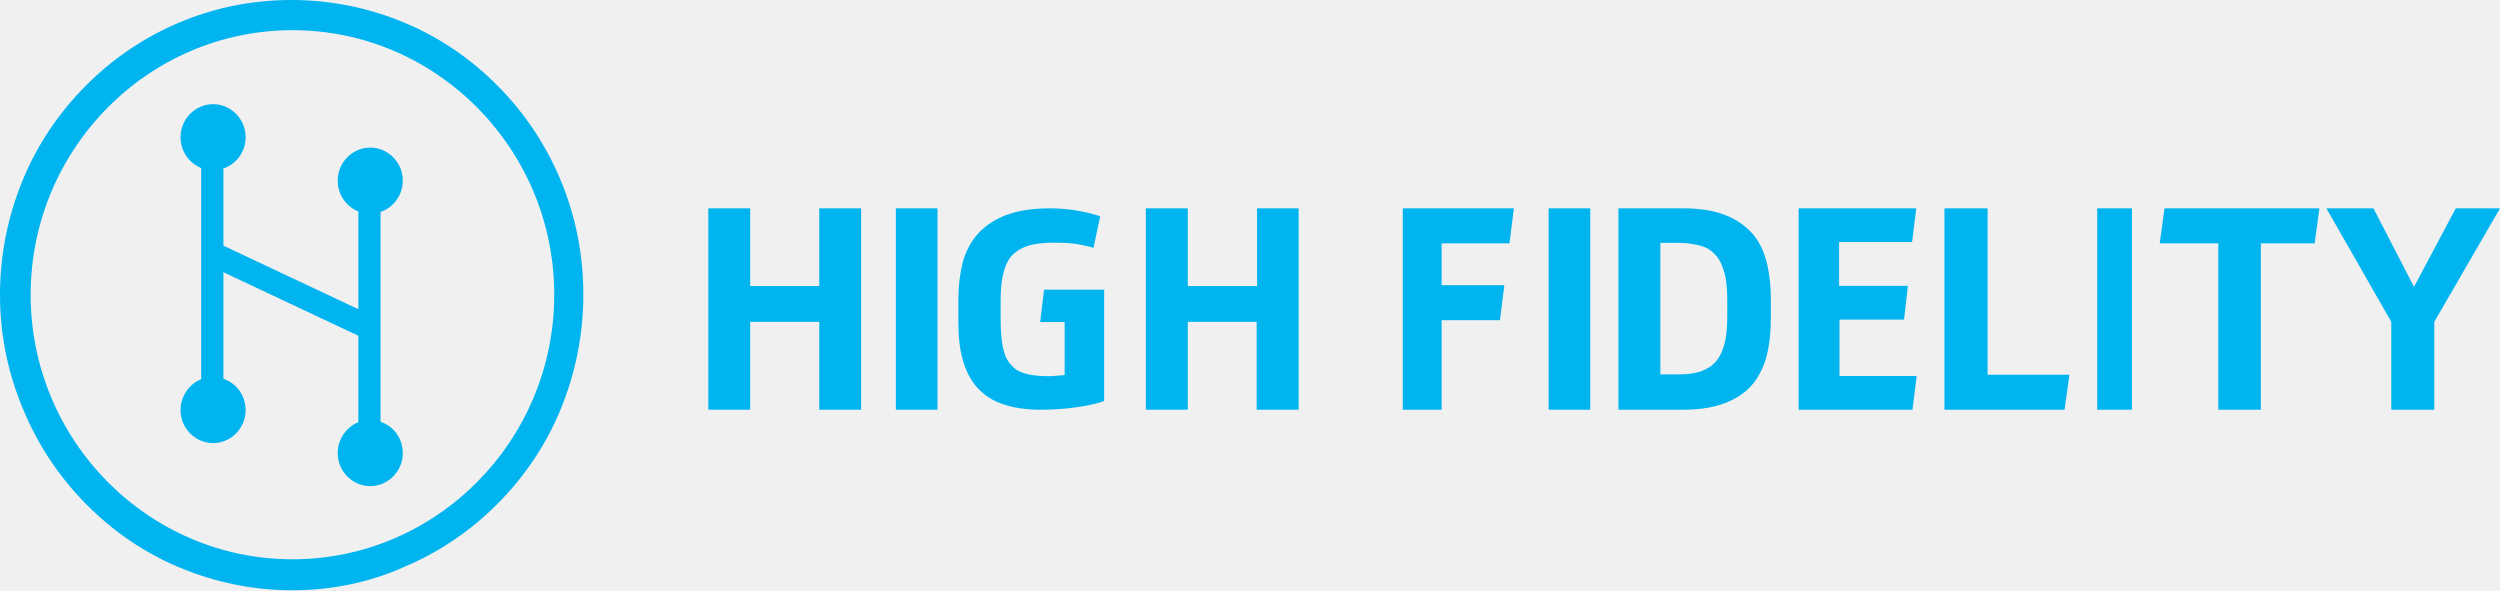
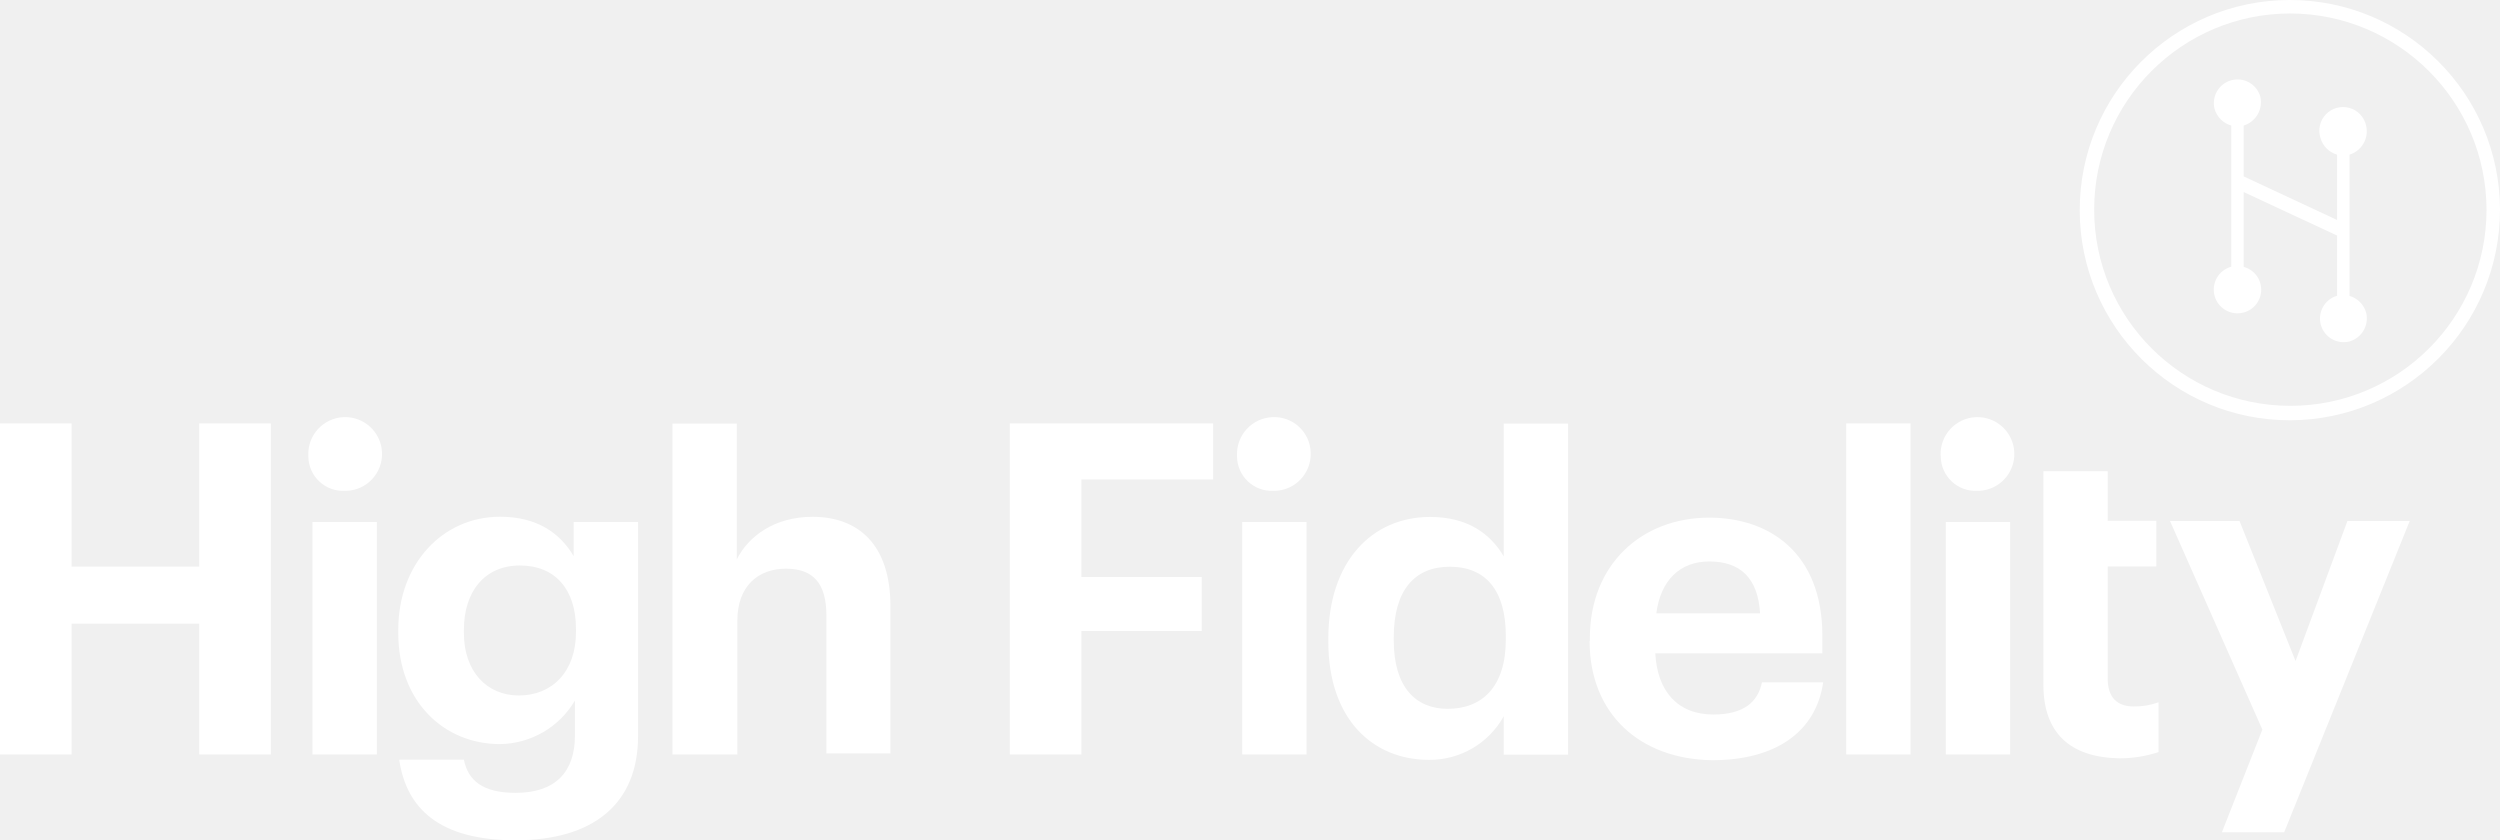
- <svg xmlns="http://www.w3.org/2000/svg" width="360" height="85" viewBox="0 0 360 85" fill="none">
-   <path d="M124 30V59H117.974V46.346H108.026V59H102V30H108.026V41.19H117.974V30H124Z" fill="#00B4F0" />
-   <path d="M135 59H129V30H135V59Z" fill="#00B4F0" />
-   <path d="M151.829 34.947C150.406 34.947 149.211 35.061 148.187 35.345C147.22 35.629 146.423 36.084 145.797 36.71C145.171 37.335 144.772 38.245 144.488 39.325C144.203 40.406 144.089 41.771 144.089 43.363V45.922C144.089 47.627 144.203 48.992 144.431 50.073C144.659 51.153 145.057 52.006 145.626 52.575C146.138 53.2 146.878 53.598 147.732 53.825C148.585 54.053 149.667 54.167 150.919 54.167C151.26 54.167 151.659 54.167 152.057 54.11C152.455 54.11 152.854 54.053 153.309 53.996V46.377H149.78L150.35 41.714H159V57.749C157.919 58.147 156.553 58.431 154.902 58.659C153.309 58.886 151.602 59 149.894 59C147.732 59 145.911 58.716 144.431 58.204C142.894 57.692 141.699 56.896 140.732 55.816C139.764 54.735 139.081 53.428 138.626 51.778C138.171 50.186 138 48.253 138 46.092V43.192C138 41.202 138.228 39.439 138.626 37.79C139.081 36.141 139.821 34.776 140.846 33.639C141.87 32.502 143.236 31.592 144.886 30.967C146.537 30.341 148.642 30 151.146 30C152.512 30 153.878 30.114 155.187 30.341C156.496 30.569 157.577 30.853 158.431 31.137L157.463 35.686C156.724 35.459 155.87 35.288 154.959 35.118C154.049 35.004 153.024 34.947 151.829 34.947Z" fill="#00B4F0" />
-   <path d="M187 30V59H180.959V46.346H171.041V59H165V30H171.041V41.19H181.016V30H187Z" fill="#00B4F0" />
-   <path d="M218 30L217.366 35.038H207.597V41.073H216.627L215.993 46.111H207.597V59H202V30H218Z" fill="#00B4F0" />
-   <path d="M229 59H223V30H229V59Z" fill="#00B4F0" />
-   <path d="M233 30H242.404C244.842 30 246.873 30.351 248.499 30.994C250.124 31.637 251.401 32.573 252.388 33.684C253.375 34.853 254.013 36.198 254.42 37.835C254.826 39.472 255 41.226 255 43.097V45.845C255 47.774 254.826 49.528 254.42 51.165C254.013 52.802 253.317 54.147 252.388 55.316C251.401 56.486 250.124 57.363 248.499 58.006C246.873 58.649 244.842 59 242.404 59H233.058V30H233ZM239.095 53.913H241.765C242.926 53.913 243.913 53.796 244.842 53.504C245.712 53.212 246.467 52.744 247.047 52.101C247.628 51.458 248.034 50.581 248.325 49.528C248.615 48.476 248.731 47.131 248.731 45.494V43.331C248.731 41.694 248.615 40.349 248.325 39.296C248.034 38.244 247.628 37.367 247.047 36.724C246.467 36.081 245.77 35.613 244.842 35.379C243.971 35.145 242.926 34.97 241.765 34.97H239.095V53.913Z" fill="#00B4F0" />
-   <path d="M275.945 30L275.34 34.853H264.832V41.167H274.735L274.184 46.02H264.887V54.147H276L275.395 59H259V30H275.945Z" fill="#00B4F0" />
-   <path d="M286.215 30V53.962H298L297.296 59H280V30H286.215Z" fill="#00B4F0" />
-   <path d="M307 59H302V30H307V59Z" fill="#00B4F0" />
-   <path d="M334 30L333.307 35.038H325.563V59H319.437V35.038H311L311.693 30H334Z" fill="#00B4F0" />
-   <path d="M347.617 41.307L353.633 30H360L350.537 46.346V59H344.346V46.346L335 30H341.776L347.617 41.307Z" fill="#00B4F0" />
-   <path d="M42.113 85C36.453 85 30.906 83.856 25.755 81.682C20.717 79.566 16.245 76.477 12.396 72.588C8.547 68.698 5.491 64.122 3.396 59.088C1.132 53.769 -1.07963e-07 48.22 -1.07963e-07 42.443C-1.07963e-07 36.723 1.132 31.117 3.283 25.912C5.377 20.821 8.434 16.302 12.283 12.412C16.132 8.523 20.66 5.434 25.642 3.318C30.849 1.087 36.34 1.09101e-07 42 1.09101e-07C47.66 1.09101e-07 53.208 1.144 58.358 3.318C63.396 5.434 67.868 8.523 71.717 12.412C75.566 16.302 78.623 20.878 80.717 25.912C82.924 31.174 84 36.723 84 42.443C84 48.163 82.868 53.769 80.717 58.974C78.623 64.065 75.566 68.583 71.717 72.473C67.868 76.363 63.34 79.451 58.358 81.568C53.321 83.856 47.774 85 42.113 85ZM42.113 4.347C21.34 4.347 4.415 21.45 4.415 42.443C4.415 63.435 21.34 80.538 42.113 80.538C62.887 80.538 79.811 63.435 79.811 42.443C79.811 21.45 62.887 4.347 42.113 4.347Z" fill="#00B4F0" />
-   <path d="M54.8 60.737V30.516C56.686 29.879 58 28.084 58 26C58 23.395 55.886 21.253 53.314 21.253C50.743 21.253 48.629 23.395 48.629 26C48.629 28.026 49.829 29.705 51.6 30.458V44.526L32.171 35.379V24.263C34.057 23.626 35.371 21.832 35.371 19.747C35.371 17.142 33.257 15 30.686 15C28.114 15 26 17.142 26 19.747C26 21.774 27.2 23.453 28.971 24.205V54.6C27.257 55.295 26 57.032 26 59.058C26 61.663 28.114 63.805 30.686 63.805C33.257 63.805 35.371 61.663 35.371 59.058C35.371 56.974 34.057 55.179 32.171 54.542V39.2L51.6 48.347V60.795C49.886 61.489 48.629 63.226 48.629 65.253C48.629 67.858 50.743 70 53.314 70C55.886 70 58 67.858 58 65.253C58 63.111 56.686 61.374 54.8 60.737Z" fill="#00B4F0" />
+ <svg xmlns="http://www.w3.org/2000/svg" id="Layer_1" data-name="Layer 1" viewBox="0 0 360 120.9">
+   <defs>
+     <style>.cls-1{fill:#fff;}</style>
+   </defs>
+   <polygon class="cls-1" points="28.69 60.97 28.69 81.59 10.31 81.59 10.31 60.97 0 60.97 0 108.64 10.31 108.64 10.31 89.81 28.69 89.81 28.69 108.64 39 108.64 39 60.97 28.69 60.97" />
+   <path class="cls-1" d="M45,75.17h9.27v33.47H45Zm-.6-9.57a5.31,5.31,0,1,1,5.53,5.08h-.3a5,5,0,0,1-5.23-4.93V65.6" />
+   <path class="cls-1" d="M96.84,61h9.26V80.55c1.65-3.29,5.38-6.13,10.91-6.13,6.58,0,11.21,4,11.21,12.85v21.22H119V88.62c0-4.49-1.79-6.73-5.82-6.73s-7,2.54-7,7.47v19.28H96.84Z" />
+   <polygon class="cls-1" points="145.41 60.97 174.69 60.97 174.69 69.04 155.72 69.04 155.72 83.09 173.05 83.09 173.05 90.86 155.72 90.86 155.72 108.64 145.41 108.64 145.41 60.97" />
+   <path class="cls-1" d="M178.88,75.17h9.26v33.47h-9.26Zm-.75-9.57a5.32,5.32,0,0,1,5.08-5.53,5.25,5.25,0,0,1,5.53,5.09,5.31,5.31,0,0,1-5.08,5.52h-.3a5,5,0,0,1-5.23-4.93V65.6" />
+   <path class="cls-1" d="M216.84,92.05v-.44c0-6.73-3-10-8.07-10S200.7,85,200.7,91.76v.44c0,6.73,3.14,9.87,7.77,9.87,4.93,0,8.37-3.14,8.37-10m-25.56.3v-.44c0-11.06,6.28-17.49,14.65-17.49,5.38,0,8.67,2.39,10.61,5.68V61h9.26v47.67h-9.26v-5.53a12.19,12.19,0,0,1-10.76,6.28c-8.07,0-14.5-5.83-14.5-17" />
+   <path class="cls-1" d="M82.94,91v-.45c0-5.68-3-9.12-8.07-9.12s-8.07,3.74-8.07,9.27v.45c0,5.53,3.29,9,7.92,9,4.78,0,8.22-3.43,8.22-9.11M57.53,109.39H66.8c.6,3,2.69,4.78,7.47,4.78,5.68,0,8.52-3,8.52-8.22v-5.08A12.69,12.69,0,0,1,72,107.15c-8.07,0-14.65-6.13-14.65-16v-.45c0-9.56,6.43-16.29,14.65-16.29,5.38,0,8.67,2.39,10.61,5.68V75.17h9.27V106c0,9.87-6.58,15-17.64,15s-15.69-4.64-16.74-11.51" />
+   <path class="cls-1" d="M253.45,88.32c-.3-5.08-2.84-7.47-7.32-7.47-4.19,0-7,2.69-7.62,7.47Zm-24.51,4v-.44c0-10.61,7.47-17.34,17.19-17.34,8.66,0,16.29,5.08,16.29,17v2.54H238.36c.3,5.53,3.28,8.81,8.36,8.81,4.34,0,6.43-1.79,7-4.63h8.82c-1.05,7.17-6.88,11.21-16,11.21-10.32-.15-17.64-6.58-17.64-17.19" />
+   <rect class="cls-1" x="265.85" y="60.97" width="9.27" height="47.67" />
+   <path class="cls-1" d="M280.2,75.17h9.26v33.47H280.2Zm-.75-9.57A5.31,5.31,0,1,1,285,70.68h-.3a5,5,0,0,1-5.23-4.93V65.6" />
+   <path class="cls-1" d="M294.25,98.63V67.85h9.26V75h7v6.57h-7V97.73c0,2.69,1.35,4,3.74,4a10,10,0,0,0,3.58-.6v7.17a18,18,0,0,1-5.67.9c-7.18-.15-10.91-3.74-10.91-10.61" />
+   <polygon class="cls-1" points="338.03 75.02 330.56 95.19 322.49 75.02 312.48 75.02 325.78 105.06 319.95 119.85 328.92 119.85 347 75.02 338.03 75.02" />
+   <path class="cls-1" d="M336.54,31.68,323.09,25.4V18.08a3.52,3.52,0,0,0,2.39-4.18,3.41,3.41,0,0,0-6.58,1.79,3.5,3.5,0,0,0,2.4,2.39V38.41A3.4,3.4,0,1,0,323.09,45a3.4,3.4,0,0,0,0-6.57V27.65l13.45,6.27v8.67a3.41,3.41,0,0,0,1.79,6.58A3.46,3.46,0,0,0,340.72,45a3.5,3.5,0,0,0-2.39-2.39V22.27a3.53,3.53,0,0,0,2.39-4.19,3.41,3.41,0,1,0-6.57,1.8,3.5,3.5,0,0,0,2.39,2.39Z" />
+   <path class="cls-1" d="M329.81,1.94a28.25,28.25,0,1,0,28.25,28.25h0A28.33,28.33,0,0,0,329.81,1.94m0,58.58A30.26,30.26,0,1,1,360,30.19h0a30.33,30.33,0,0,1-30.19,30.33" />
</svg>
